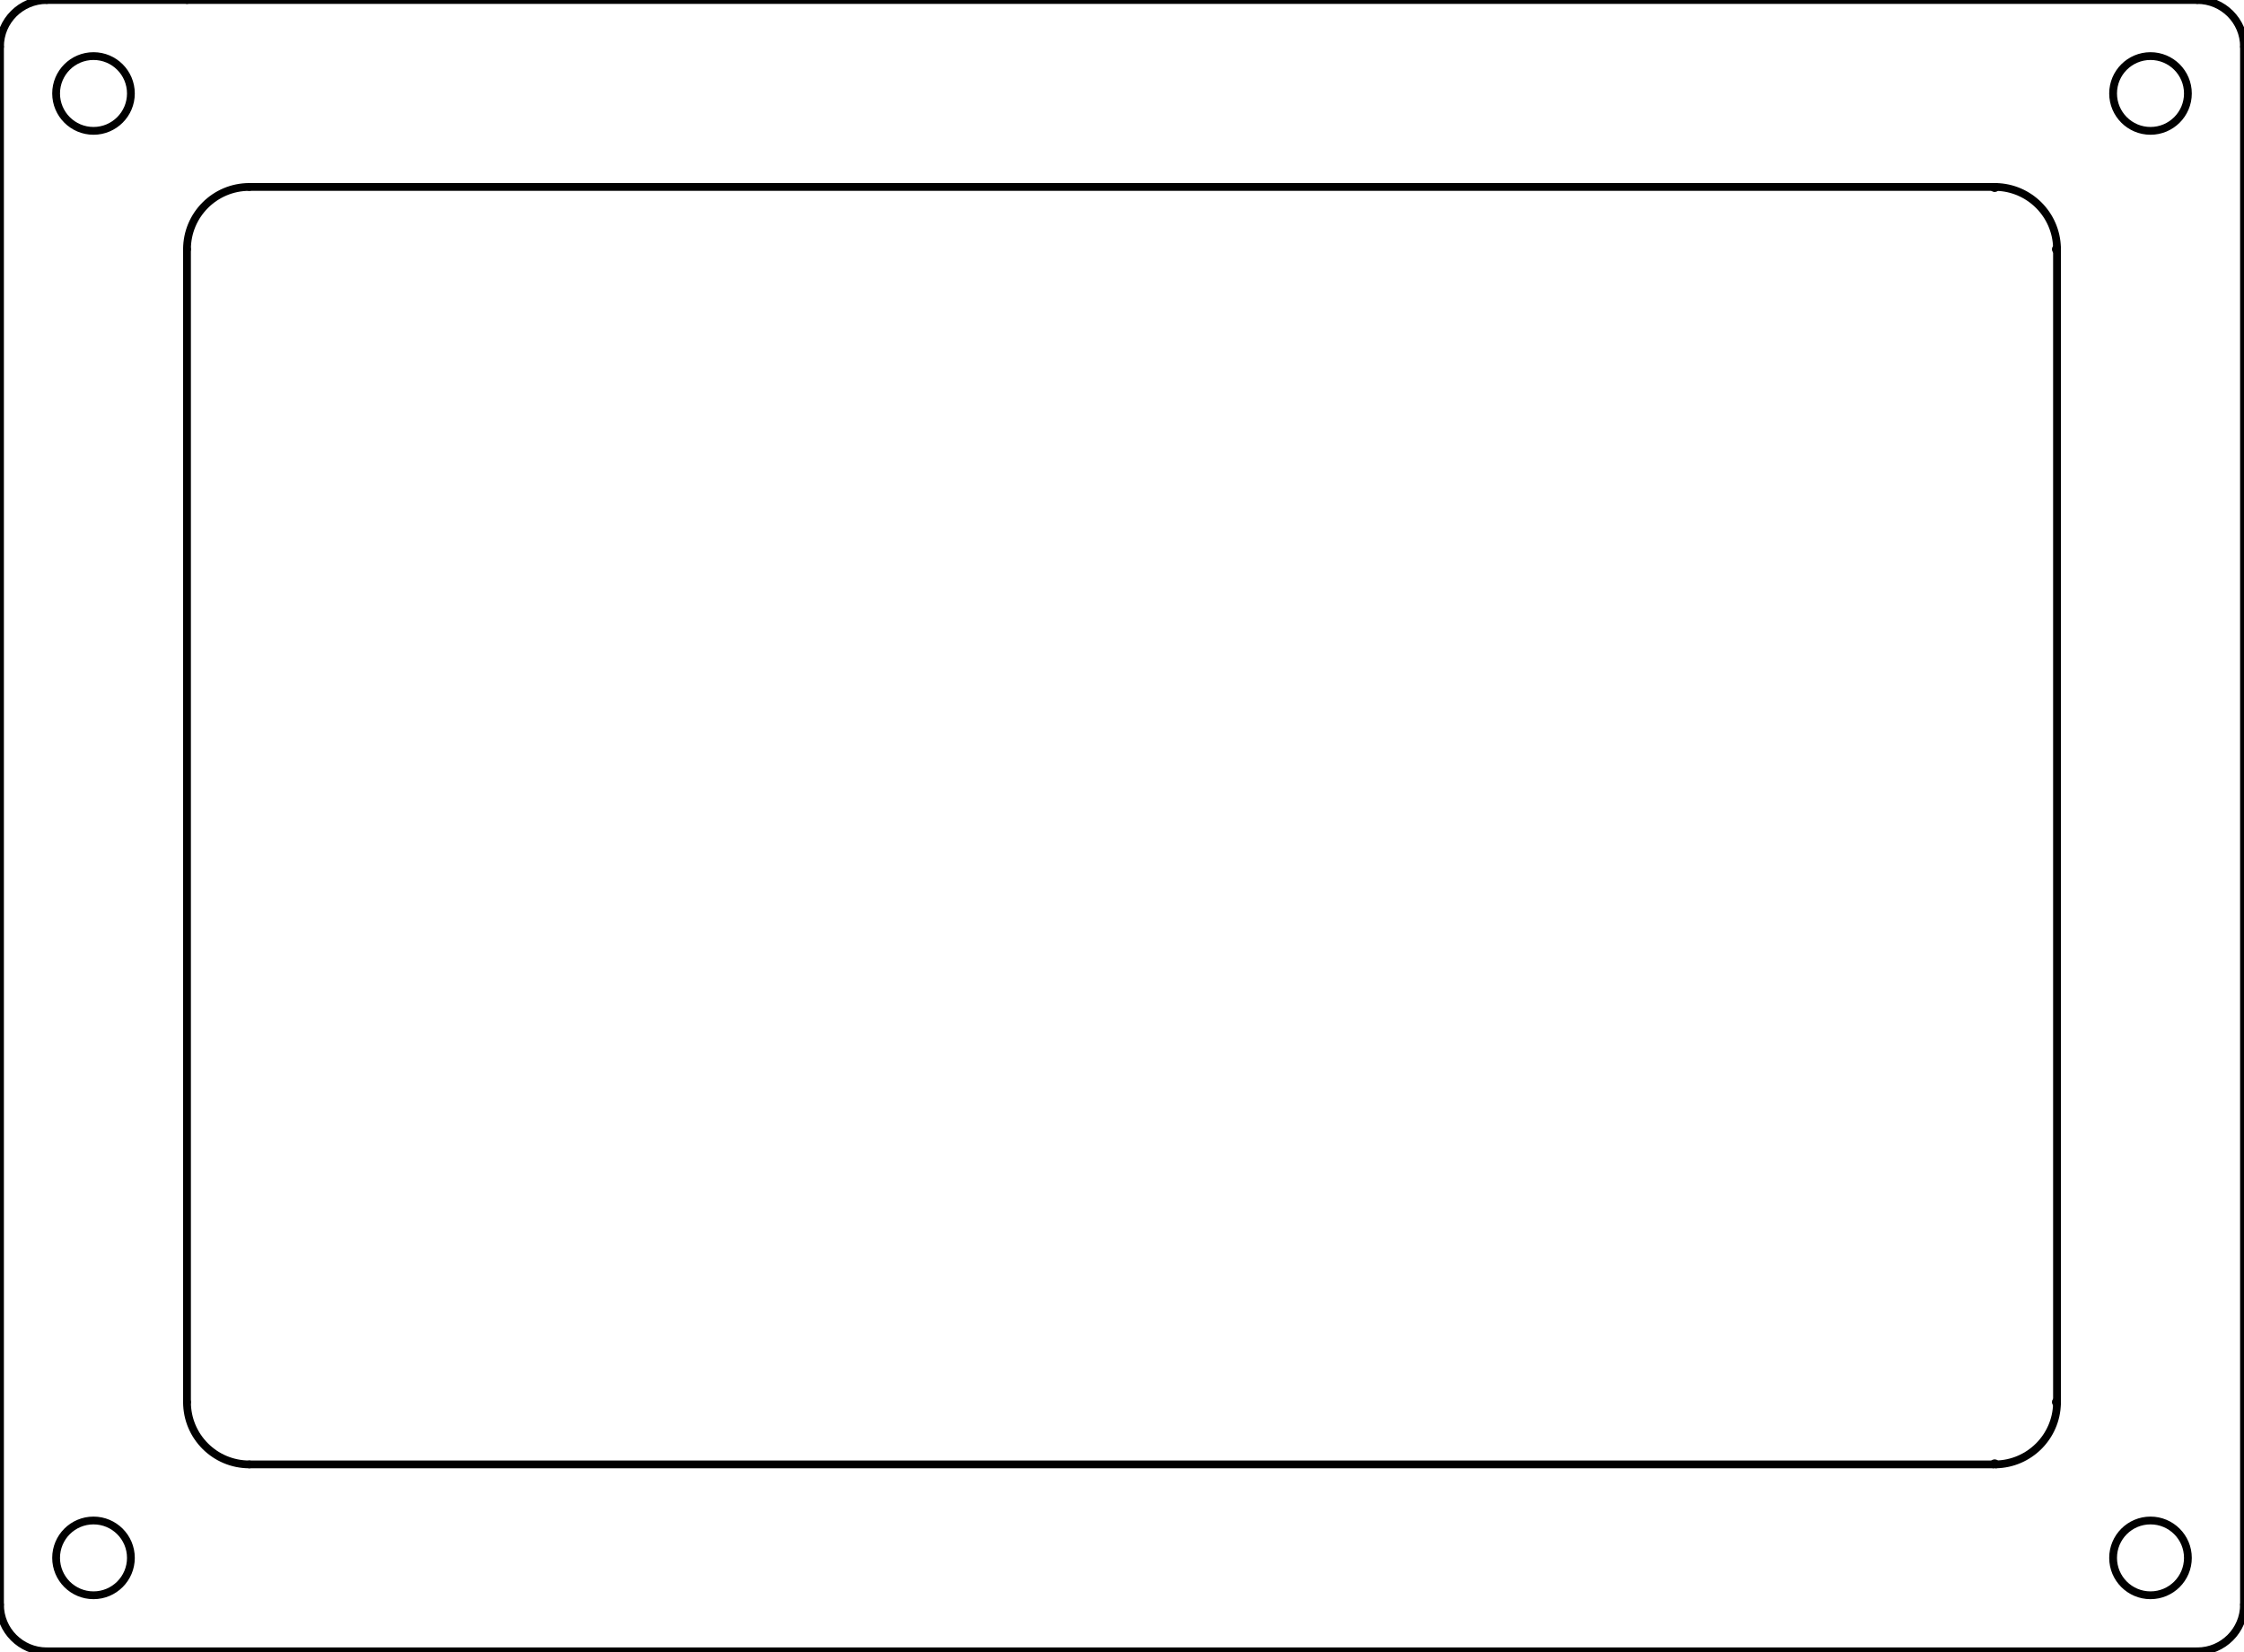
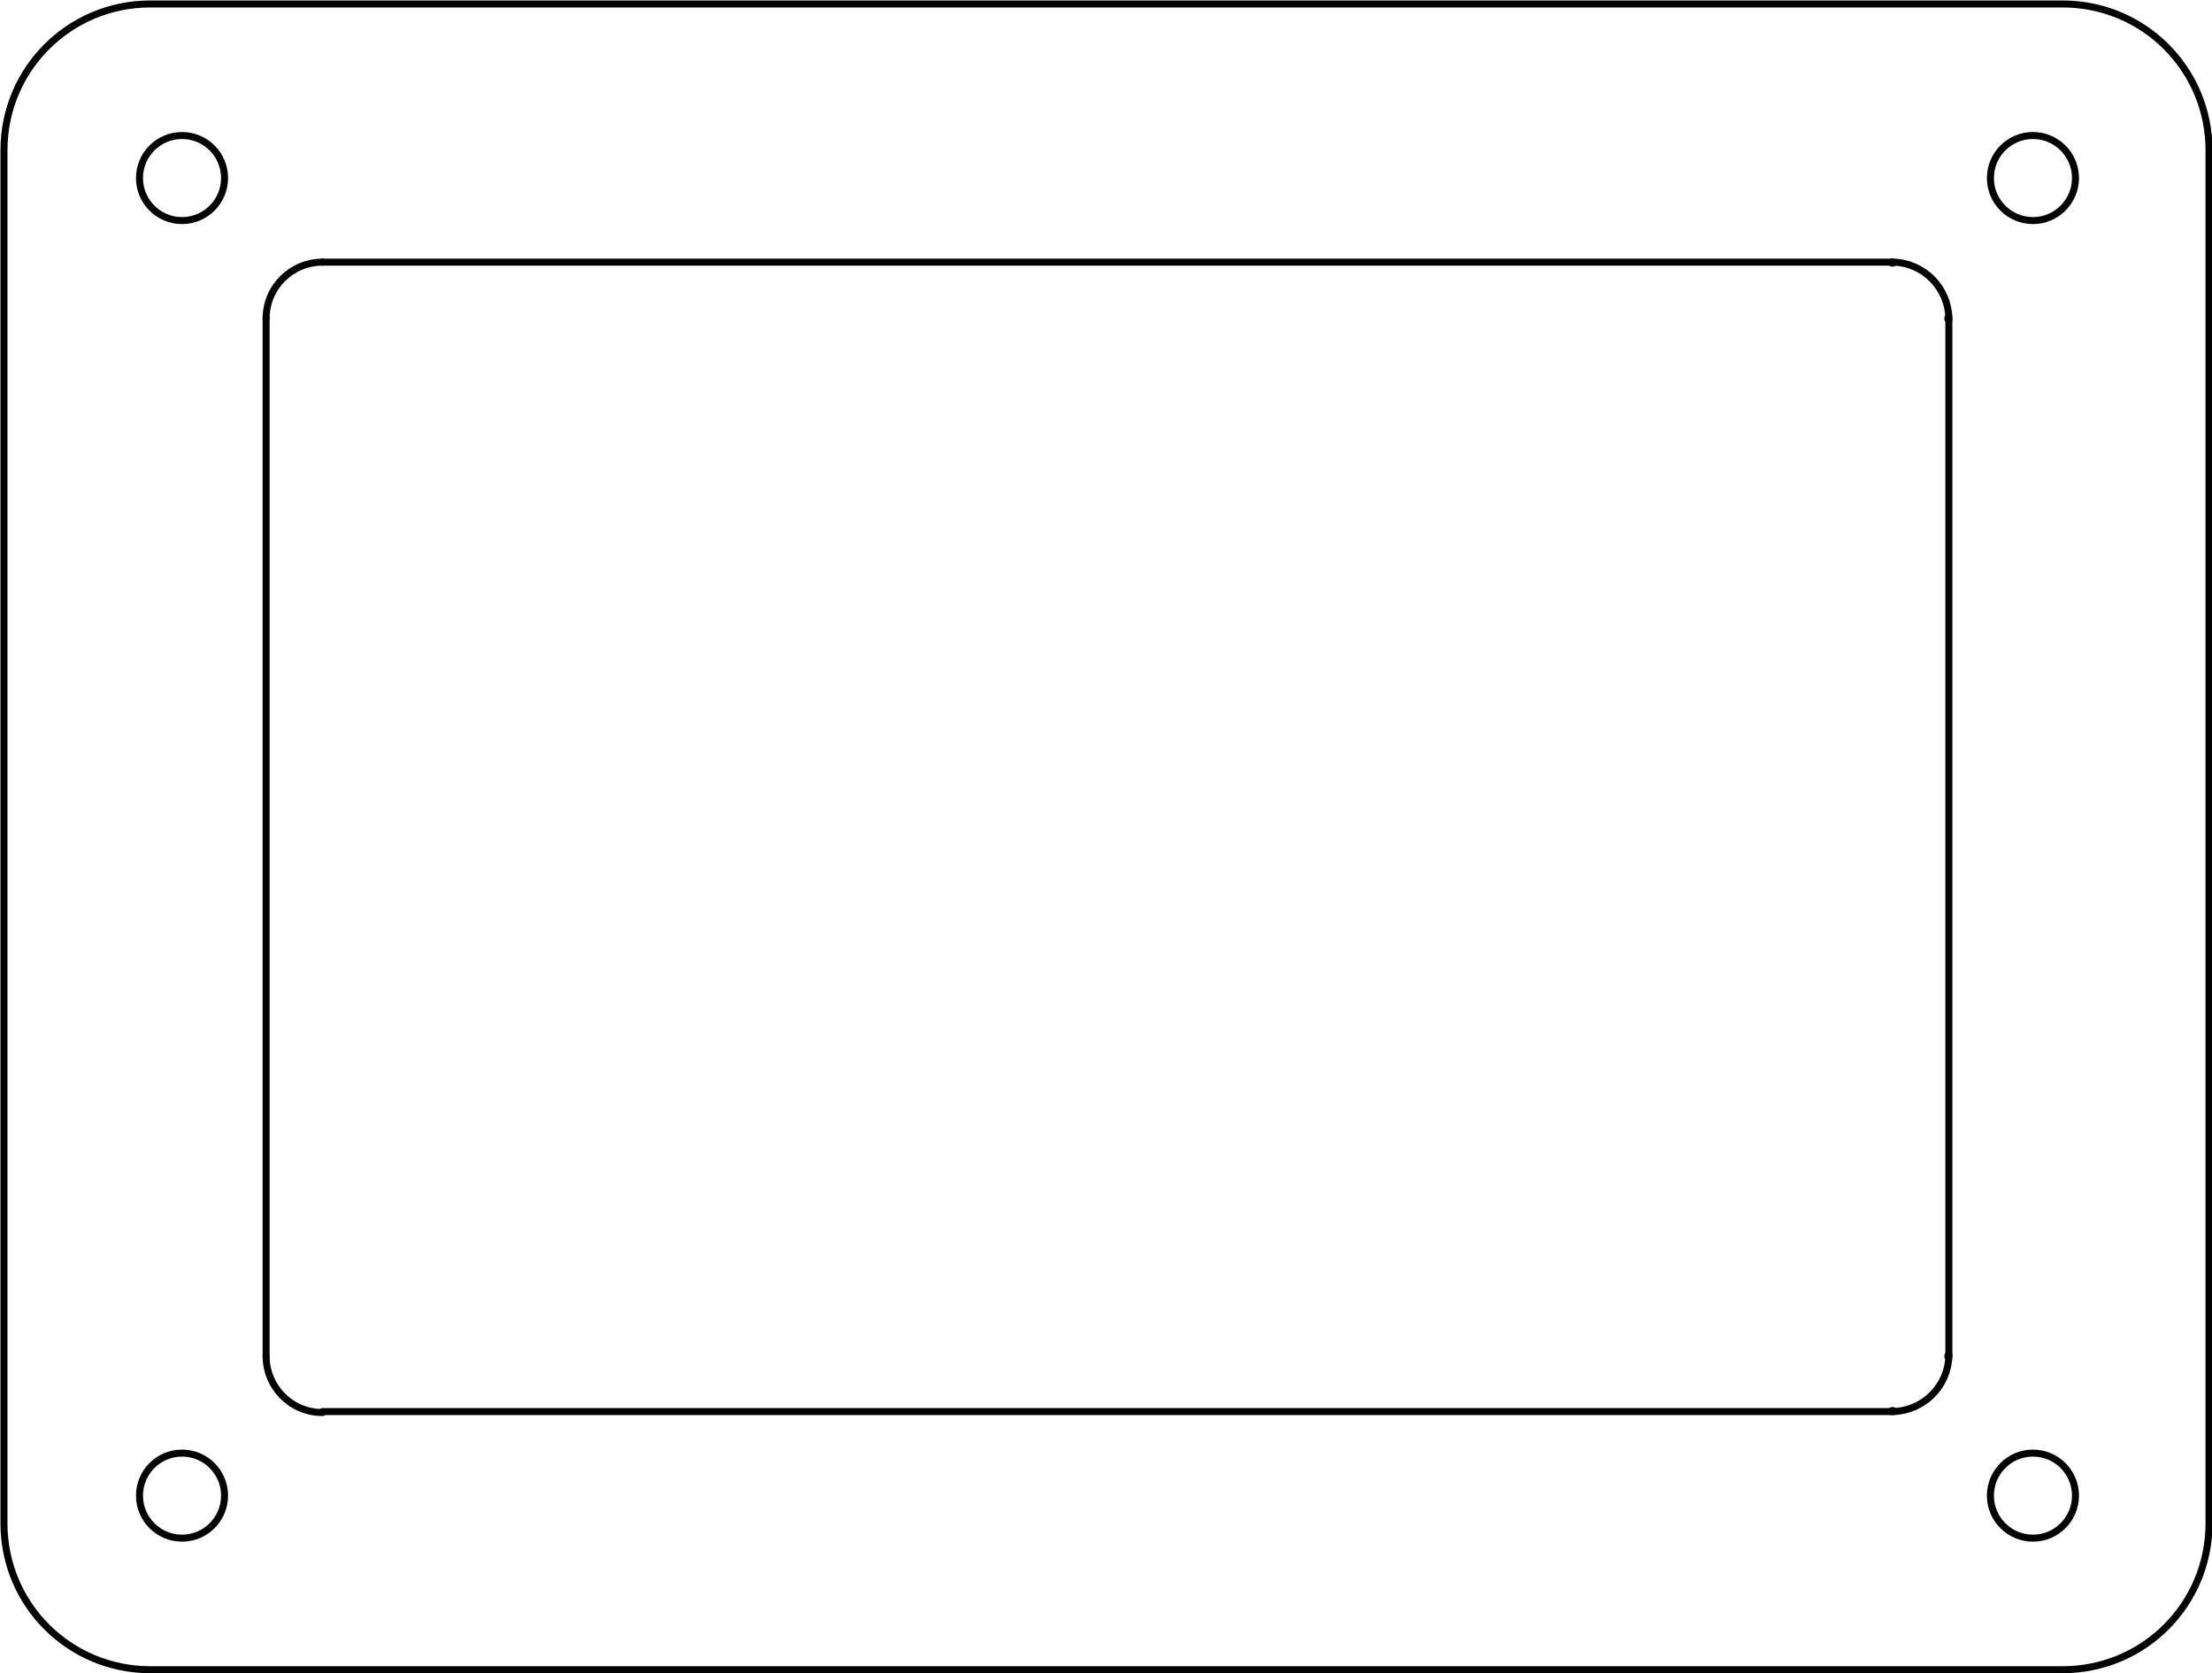
- <svg xmlns="http://www.w3.org/2000/svg" width="72mm" height="53mm" viewBox="-6 -47 72 53" version="1.1" style="stroke-linecap:round;stroke-linejoin:round;fill:none">
-   <g transform="scale(1,-1)">
-     <circle cx="-3" cy="44" r="1.2" style="stroke:#000000;stroke-width:0.25;" />
-     <circle cx="-3" cy="-3" r="1.2" style="stroke:#000000;stroke-width:0.25;" />
-     <circle cx="63" cy="44" r="1.2" style="stroke:#000000;stroke-width:0.25;" />
-     <circle cx="63" cy="-3" r="1.2" style="stroke:#000000;stroke-width:0.25;" />
-     <path d="M57.962,41 L2,41 " style="stroke:#000000;stroke-width:0.25;" />
-     <path d="M2,41 A2,2 0 0,1 0,39" style="stroke:#000000;stroke-width:0.25;" />
-     <path d="M0,39 L0,2 " style="stroke:#000000;stroke-width:0.25;" />
-     <path d="M0,2 A2,2 0 0,1 2,0" style="stroke:#000000;stroke-width:0.25;" />
-     <path d="M2,0 L57.962,0 " style="stroke:#000000;stroke-width:0.25;" />
-     <path d="M58.038,0 A0.038,0.038 0 0,1 57.962,0" style="stroke:#000000;stroke-width:0.25;" />
-     <path d="M58.038,0 A2,2 0 0,1 60,1.962" style="stroke:#000000;stroke-width:0.25;" />
-     <path d="M60,2.038 A0.038,0.038 0 0,1 60,1.962" style="stroke:#000000;stroke-width:0.25;" />
-     <path d="M60,2.038 L60,38.962 " style="stroke:#000000;stroke-width:0.25;" />
-     <path d="M60,39.038 A0.038,0.038 0 0,1 60,38.962" style="stroke:#000000;stroke-width:0.25;" />
-     <path d="M60,39.038 A2,2 0 0,1 58.038,41" style="stroke:#000000;stroke-width:0.25;" />
-     <path d="M57.962,41 A0.038,0.038 0 0,1 58.038,41" style="stroke:#000000;stroke-width:0.25;" />
-     <path d="M0,47 L64.5,47 " style="stroke:#000000;stroke-width:0.25;" />
-     <path d="M66,45.5 L66,-4.5 " style="stroke:#000000;stroke-width:0.25;" />
-     <path d="M64.5,-6 L-4.5,-6 " style="stroke:#000000;stroke-width:0.25;" />
-     <path d="M-6,-4.5 L-6,45.5 " style="stroke:#000000;stroke-width:0.25;" />
-     <path d="M-4.5,47 L0,47 " style="stroke:#000000;stroke-width:0.25;" />
-     <path d="M-6,45.5 A1.5,1.5 0 0,0 -4.5,47" style="stroke:#000000;stroke-width:0.25;" />
-     <path d="M64.5,47 A1.5,1.5 0 0,0 66,45.5" style="stroke:#000000;stroke-width:0.25;" />
-     <path d="M66,-4.5 A1.5,1.5 0 0,0 64.5,-6" style="stroke:#000000;stroke-width:0.25;" />
-     <path d="M-4.5,-6 A1.5,1.5 0 0,0 -6,-4.5" style="stroke:#000000;stroke-width:0.25;" />
+ <svg xmlns="http://www.w3.org/2000/svg" version="1.1" id="Layer_1" x="0px" y="0px" viewBox="0 0 223.6 169.1" style="enable-background:new 0 0 223.6 169.1;" xml:space="preserve">
+   <style type="text/css">
+ 	.st0{fill:none;stroke:#020202;stroke-width:0.709;stroke-linecap:round;stroke-linejoin:round;stroke-miterlimit:11.339;}
+ </style>
+   <g>
+     <circle class="st0" cx="18.4" cy="18" r="4.3" />
+     <circle class="st0" cx="18.4" cy="151.2" r="4.3" />
+     <circle class="st0" cx="205.5" cy="151.2" r="4.3" />
+     <circle class="st0" cx="205.5" cy="18" r="4.3" />
+     <path class="st0" d="M191.2,26.5H32.6" />
+     <path class="st0" d="M32.6,26.5c-3.1,0-5.7,2.5-5.7,5.7" />
+     <path class="st0" d="M26.9,32.2v104.9" />
+     <path class="st0" d="M26.9,137.1c0,3.1,2.5,5.7,5.7,5.7" />
+     <path class="st0" d="M32.6,142.7h158.6" />
+     <path class="st0" d="M191.4,142.7c0-0.1,0-0.1-0.1-0.1s-0.1,0-0.1,0.1l0,0" />
+     <path class="st0" d="M191.4,142.7c3-0.1,5.5-2.5,5.6-5.6" />
+     <path class="st0" d="M197,137c-0.1,0-0.1,0-0.1,0.1s0,0.1,0.1,0.1l0,0" />
+     <path class="st0" d="M197,137V32.3" />
+     <path class="st0" d="M197,32.1c-0.1,0-0.1,0-0.1,0.1s0,0.1,0.1,0.1l0,0" />
+     <path class="st0" d="M197,32.1c-0.1-3-2.5-5.5-5.6-5.6" />
+     <path class="st0" d="M191.2,26.5c0,0.1,0,0.1,0.1,0.1s0.1,0,0.1-0.1" />
+     <path class="st0" d="M208.5,168.8H15.2c-8.2,0-14.8-6.6-14.8-14.8V15.2C0.4,7,7,0.4,15.2,0.4h193.3c8.2,0,14.8,6.6,14.8,14.8V154   C223.3,162.2,216.7,168.8,208.5,168.8z" />
  </g>
</svg>
